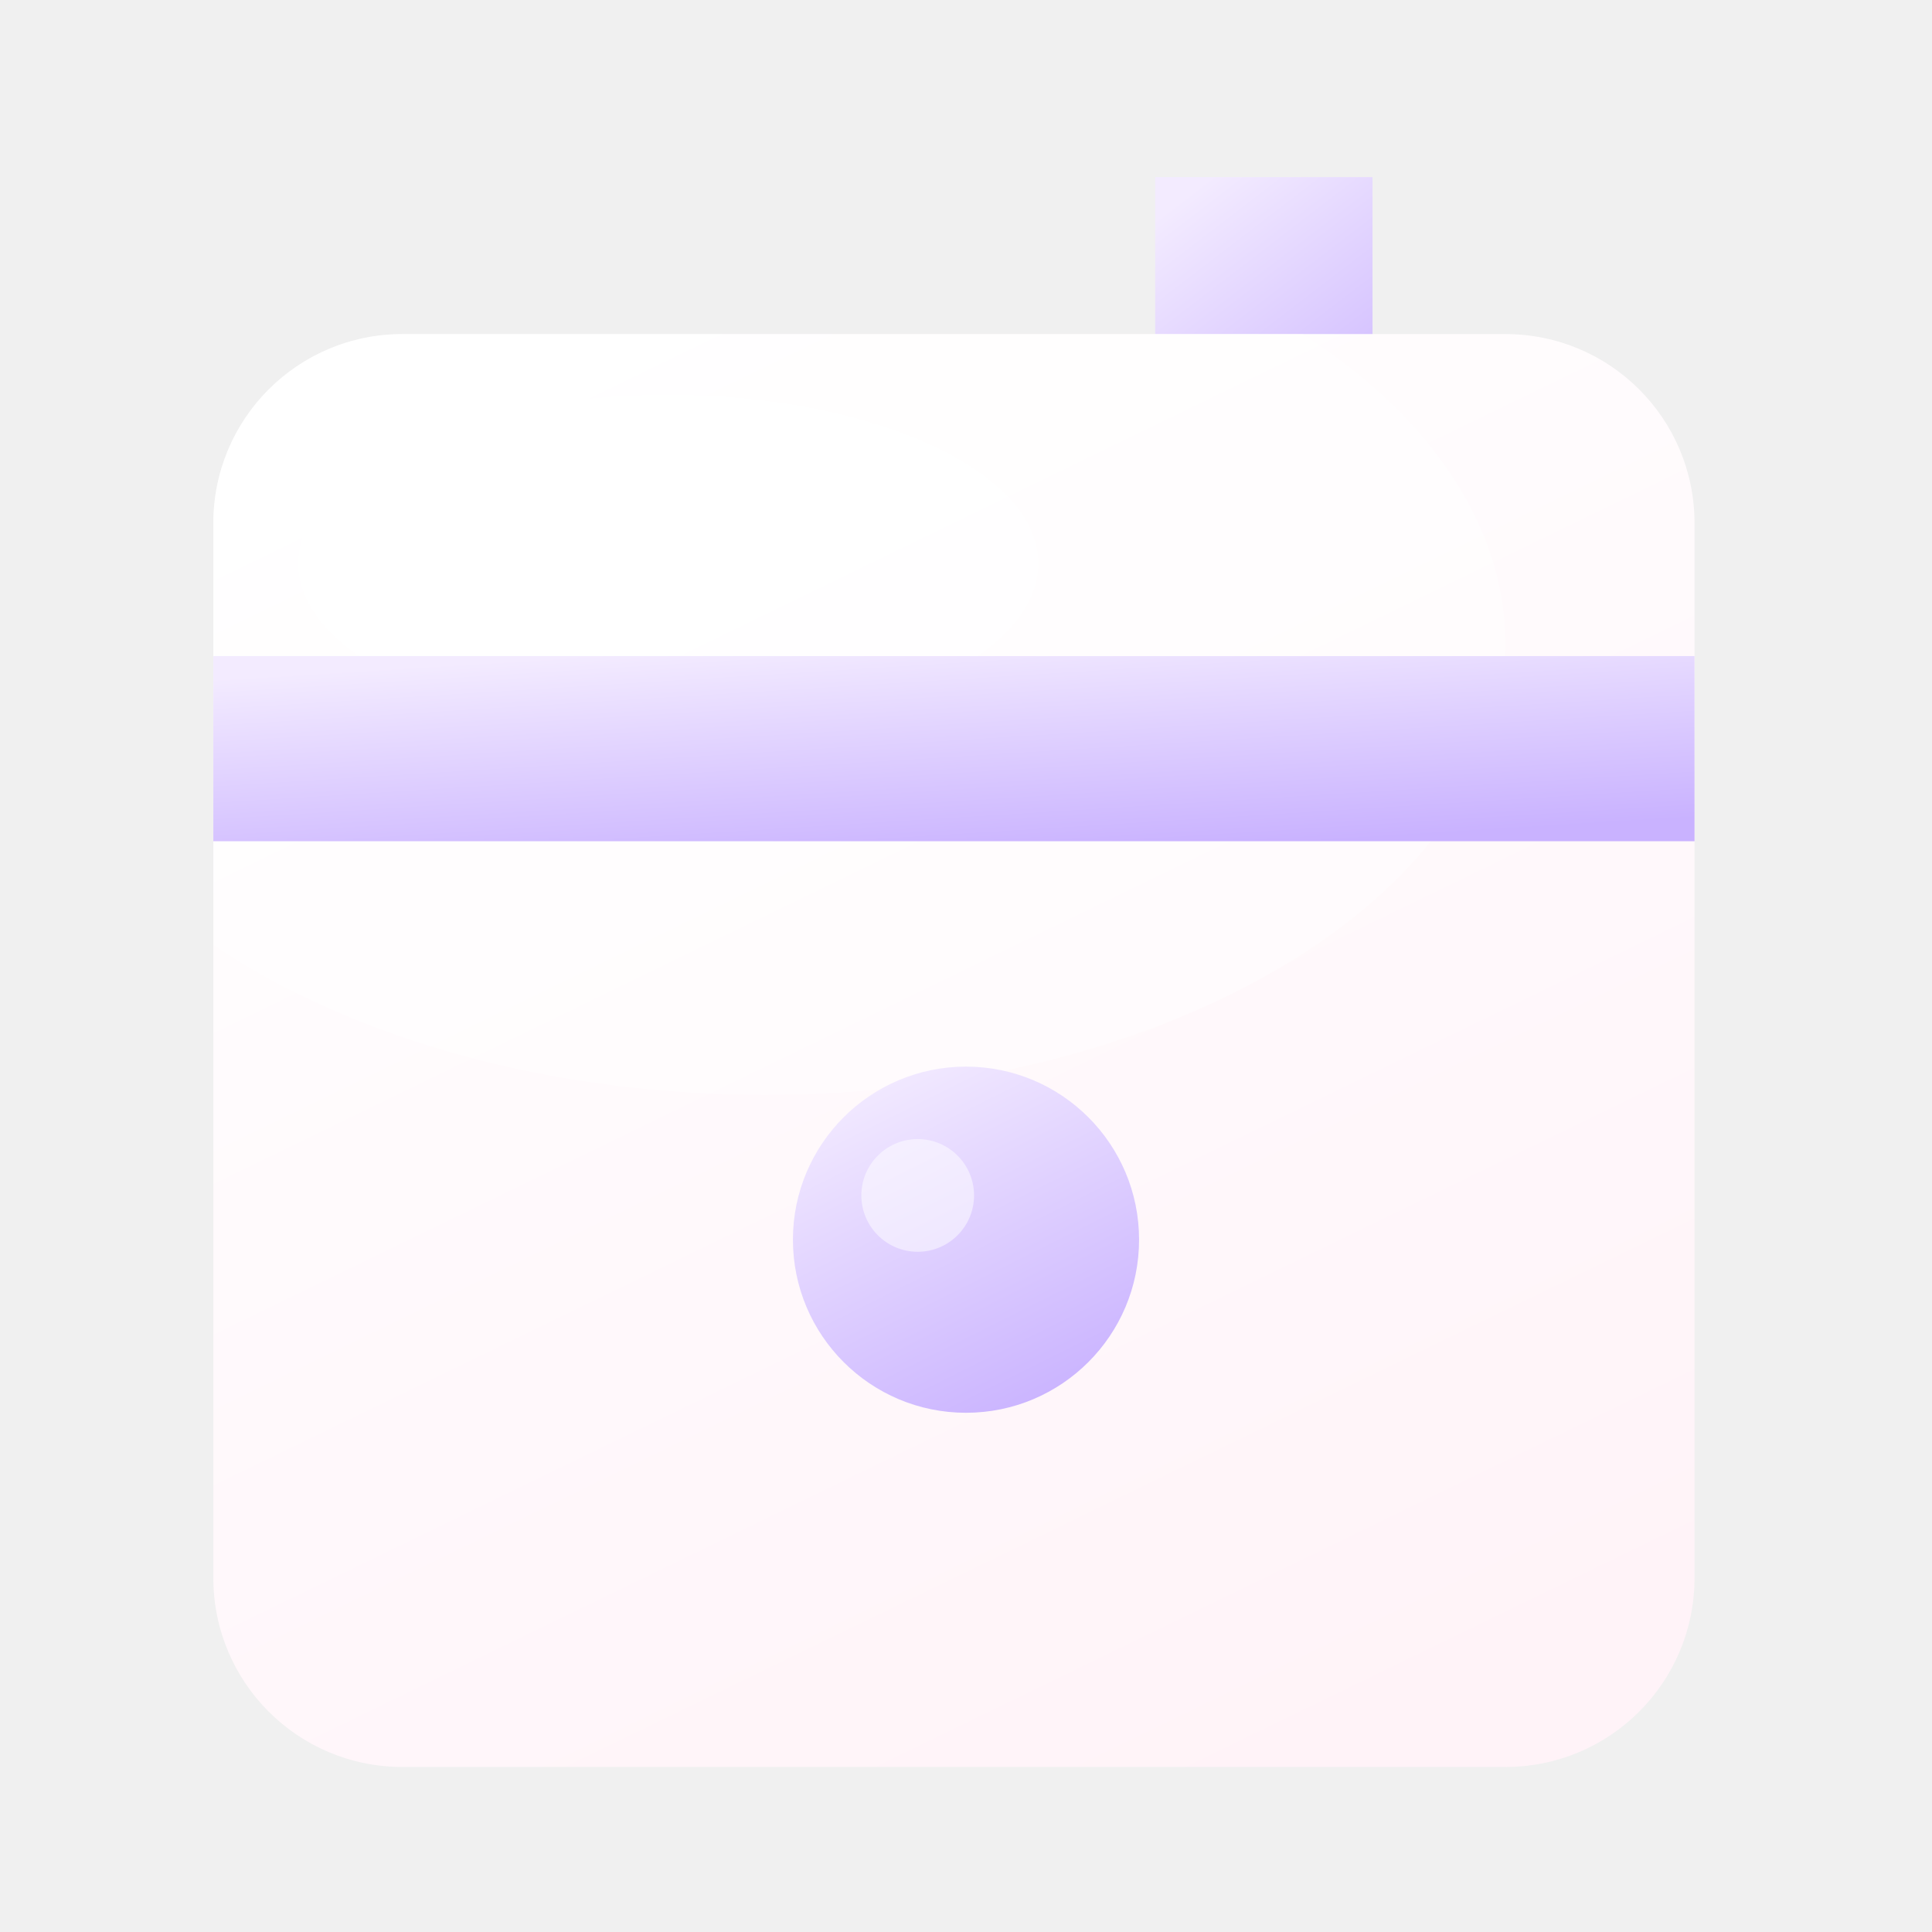
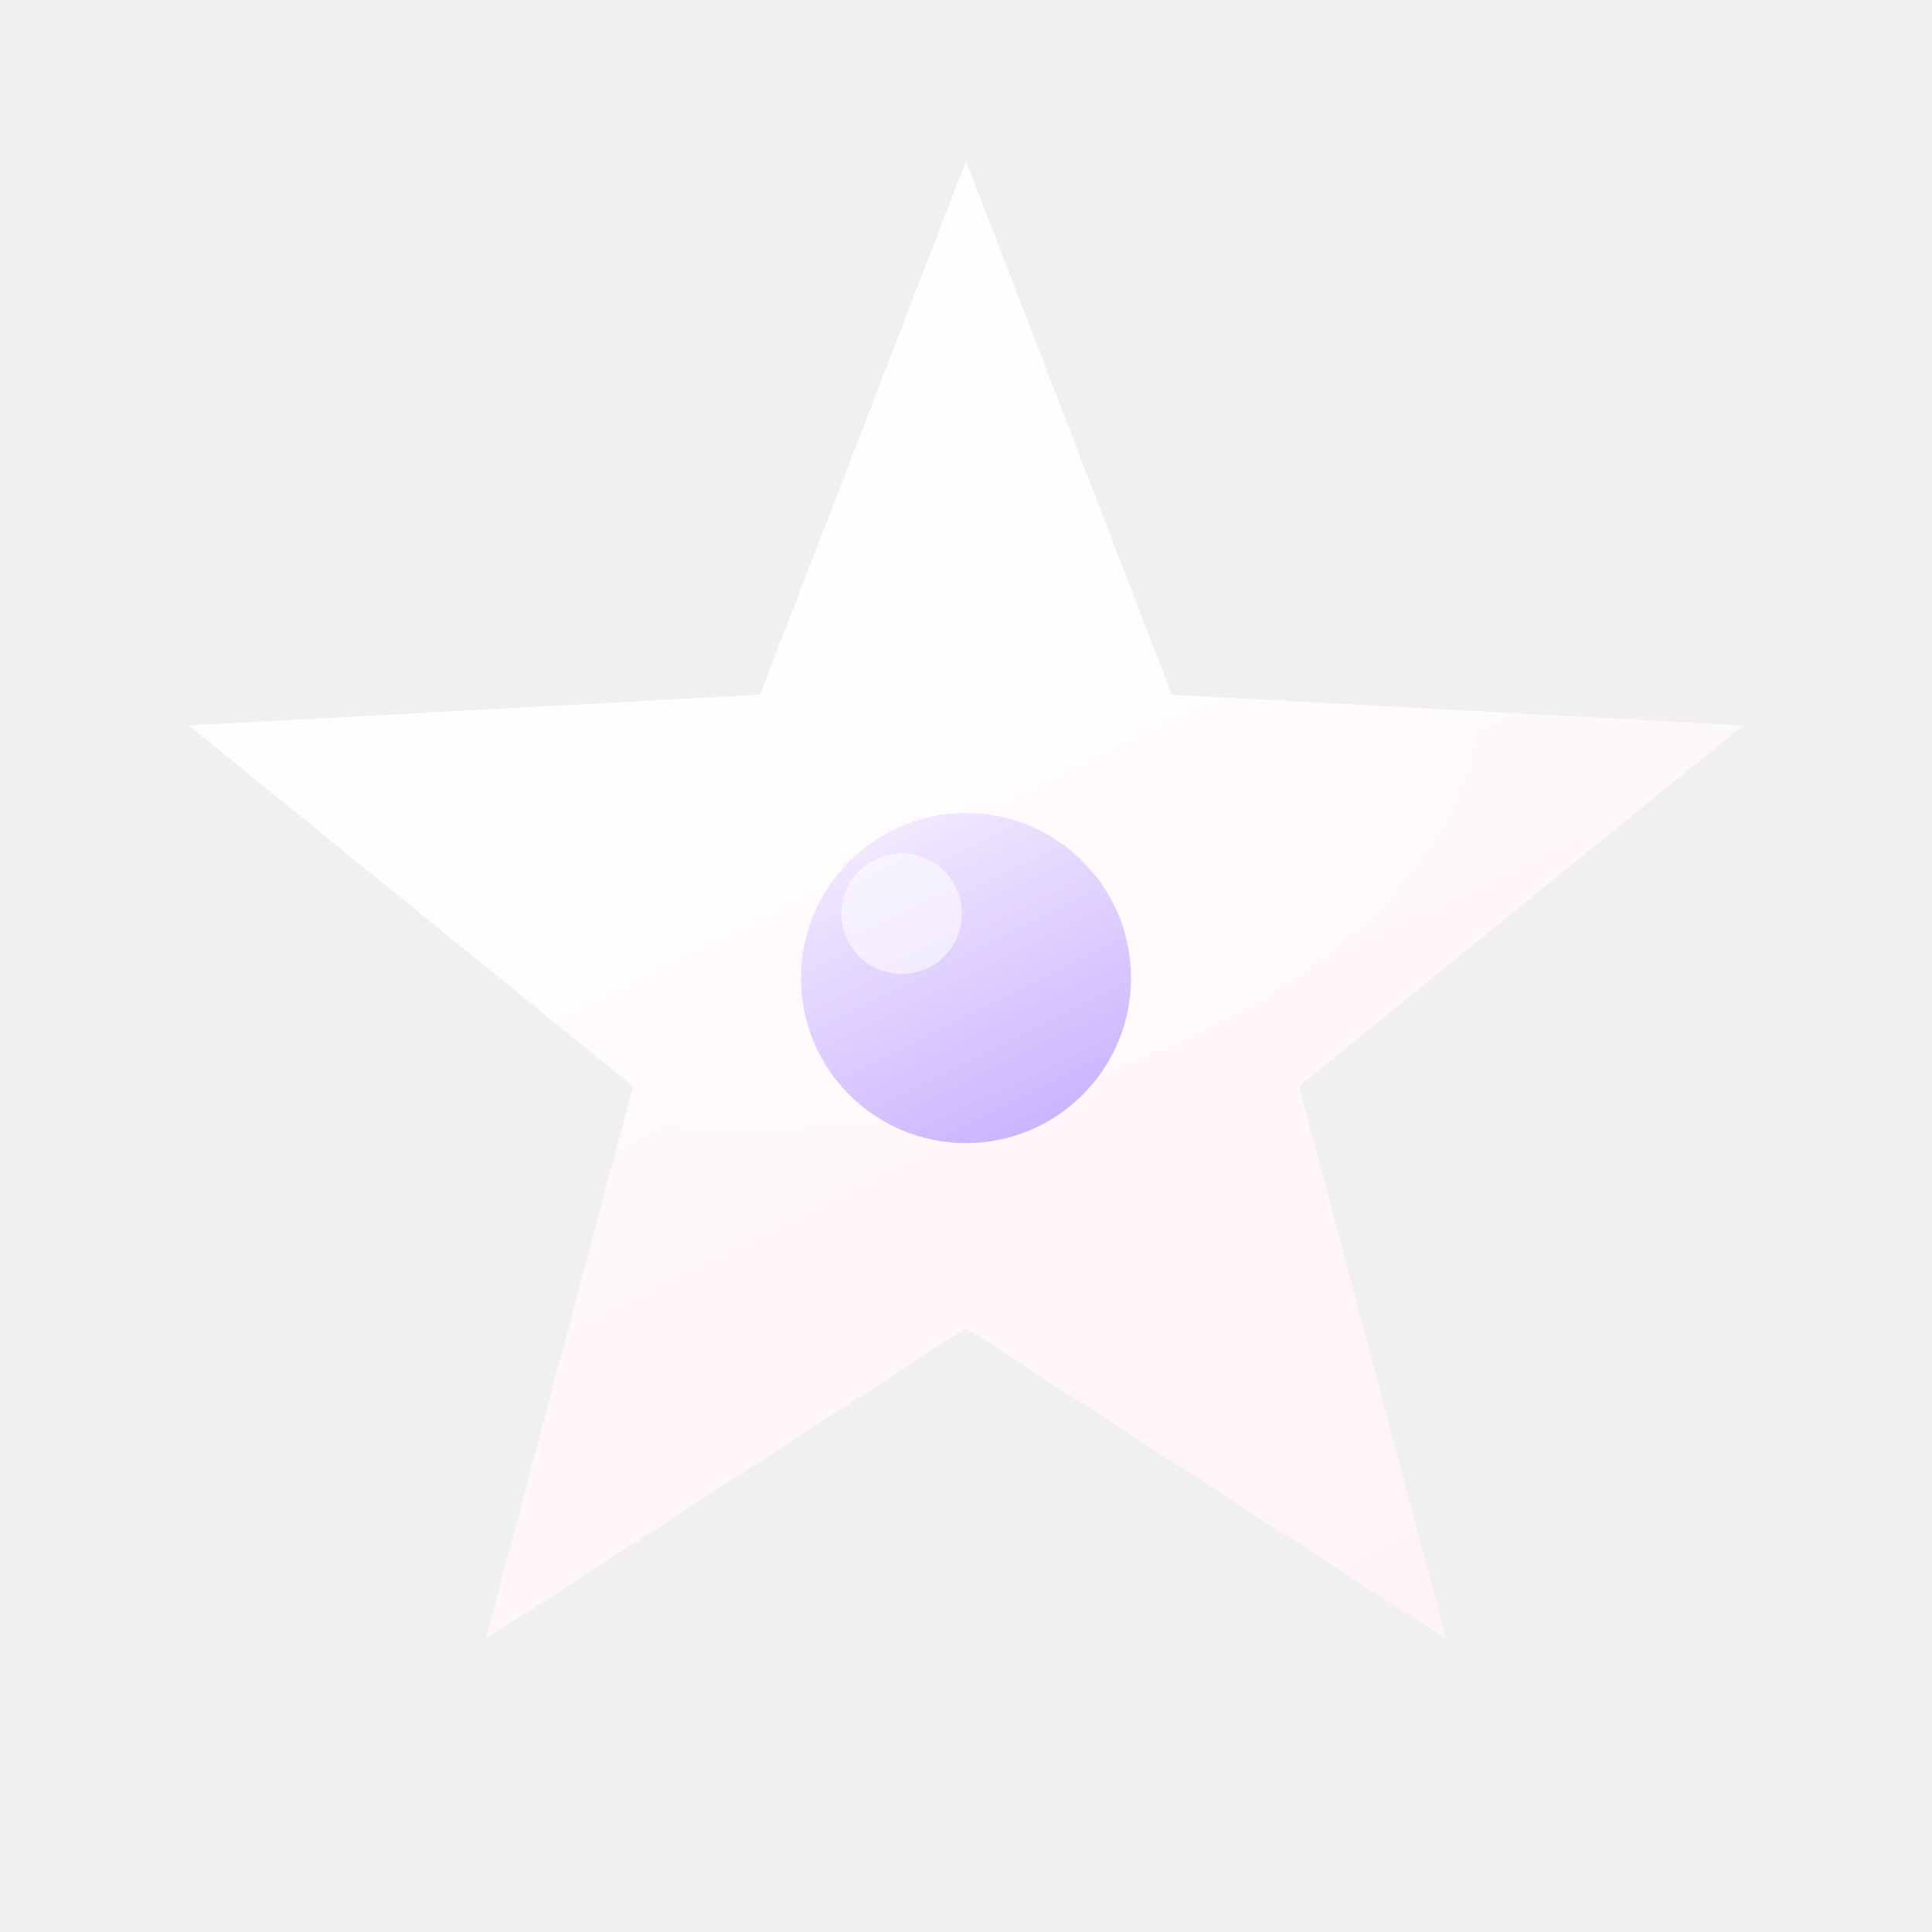
<svg xmlns="http://www.w3.org/2000/svg" viewBox="0 0 24 24" fill="none">
  <defs>
    <linearGradient id="n-fill" x1="0.25" y1="0" x2="0.75" y2="1">
      <stop offset="0%" stop-color="#FFFFFF" />
      <stop offset="100%" stop-color="#FFF3F8" />
    </linearGradient>
    <linearGradient id="n-acc" x1="0.25" y1="0" x2="0.75" y2="1">
      <stop offset="0%" stop-color="#F3EBFF" />
      <stop offset="100%" stop-color="#C9B2FF" />
    </linearGradient>
    <clipPath id="n-clip">
-       <path d="M5.0 4.15 H18.7 C20.0 4.15 21.05 5.2 21.05 6.5 V19.6 C21.05 20.9 20.0 21.95 18.7 21.95 H5.0 C3.7 21.95 2.65 20.9 2.65 19.6 V6.5 C2.65 5.2 3.7 4.15 5.0 4.15 Z" />
+       <path d="M 12 2 L 14.557 8.631 L 21.653 9.013 L 16.137 13.494 L 17.966 20.362 L 12 16.5 L 6.034 20.362 L 7.863 13.494 L 2.347 9.013 L 9.443 8.631 L 12 2 Z" />
    </clipPath>
  </defs>
-   <path d="M14.35 2.2 H17.05 V6.35 L15.7 5.15 L14.35 6.35 Z" fill="url(#n-acc)" />
-   <path d="M5.0 4.15 H18.7 C20.0 4.15 21.05 5.2 21.05 6.5 V19.6 C21.05 20.9 20.0 21.95 18.7 21.95 H5.0 C3.7 21.95 2.65 20.9 2.65 19.6 V6.5 C2.65 5.2 3.7 4.15 5.0 4.15 Z" fill="url(#n-fill)" />
+   <path d="M 12 2 L 14.557 8.631 L 21.653 9.013 L 16.137 13.494 L 17.966 20.362 L 12 16.5 L 6.034 20.362 L 7.863 13.494 L 2.347 9.013 L 9.443 8.631 L 12 2 Z" fill="url(#n-fill)" />
  <g clip-path="url(#n-clip)">
-     <ellipse cx="9.5" cy="8" rx="9.2" ry="5.6" fill="#ffffff" fill-opacity="0.38" />
-     <ellipse cx="8.3" cy="7" rx="4.6" ry="2.1" fill="#ffffff" fill-opacity="0.5" />
+     <ellipse cx="9.2" cy="8.4" rx="9.2" ry="5.6" fill="#ffffff" fill-opacity="0.38" />
+     <ellipse cx="8" cy="7.4" rx="4.6" ry="2.1" fill="#ffffff" fill-opacity="0.5" />
  </g>
-   <path d="M2.65 8.15 H21.05 V10.45 H2.65 Z" fill="url(#n-acc)" />
-   <circle cx="12" cy="15.4" r="2.15" fill="url(#n-acc)" />
-   <circle cx="11.4" cy="14.85" r="0.7" fill="#ffffff" fill-opacity="0.5" />
+   <circle cx="12" cy="12.15" r="2.05" fill="url(#n-acc)" />
+   <circle cx="11.2" cy="11.35" r="0.75" fill="#ffffff" fill-opacity="0.55" />
</svg>
